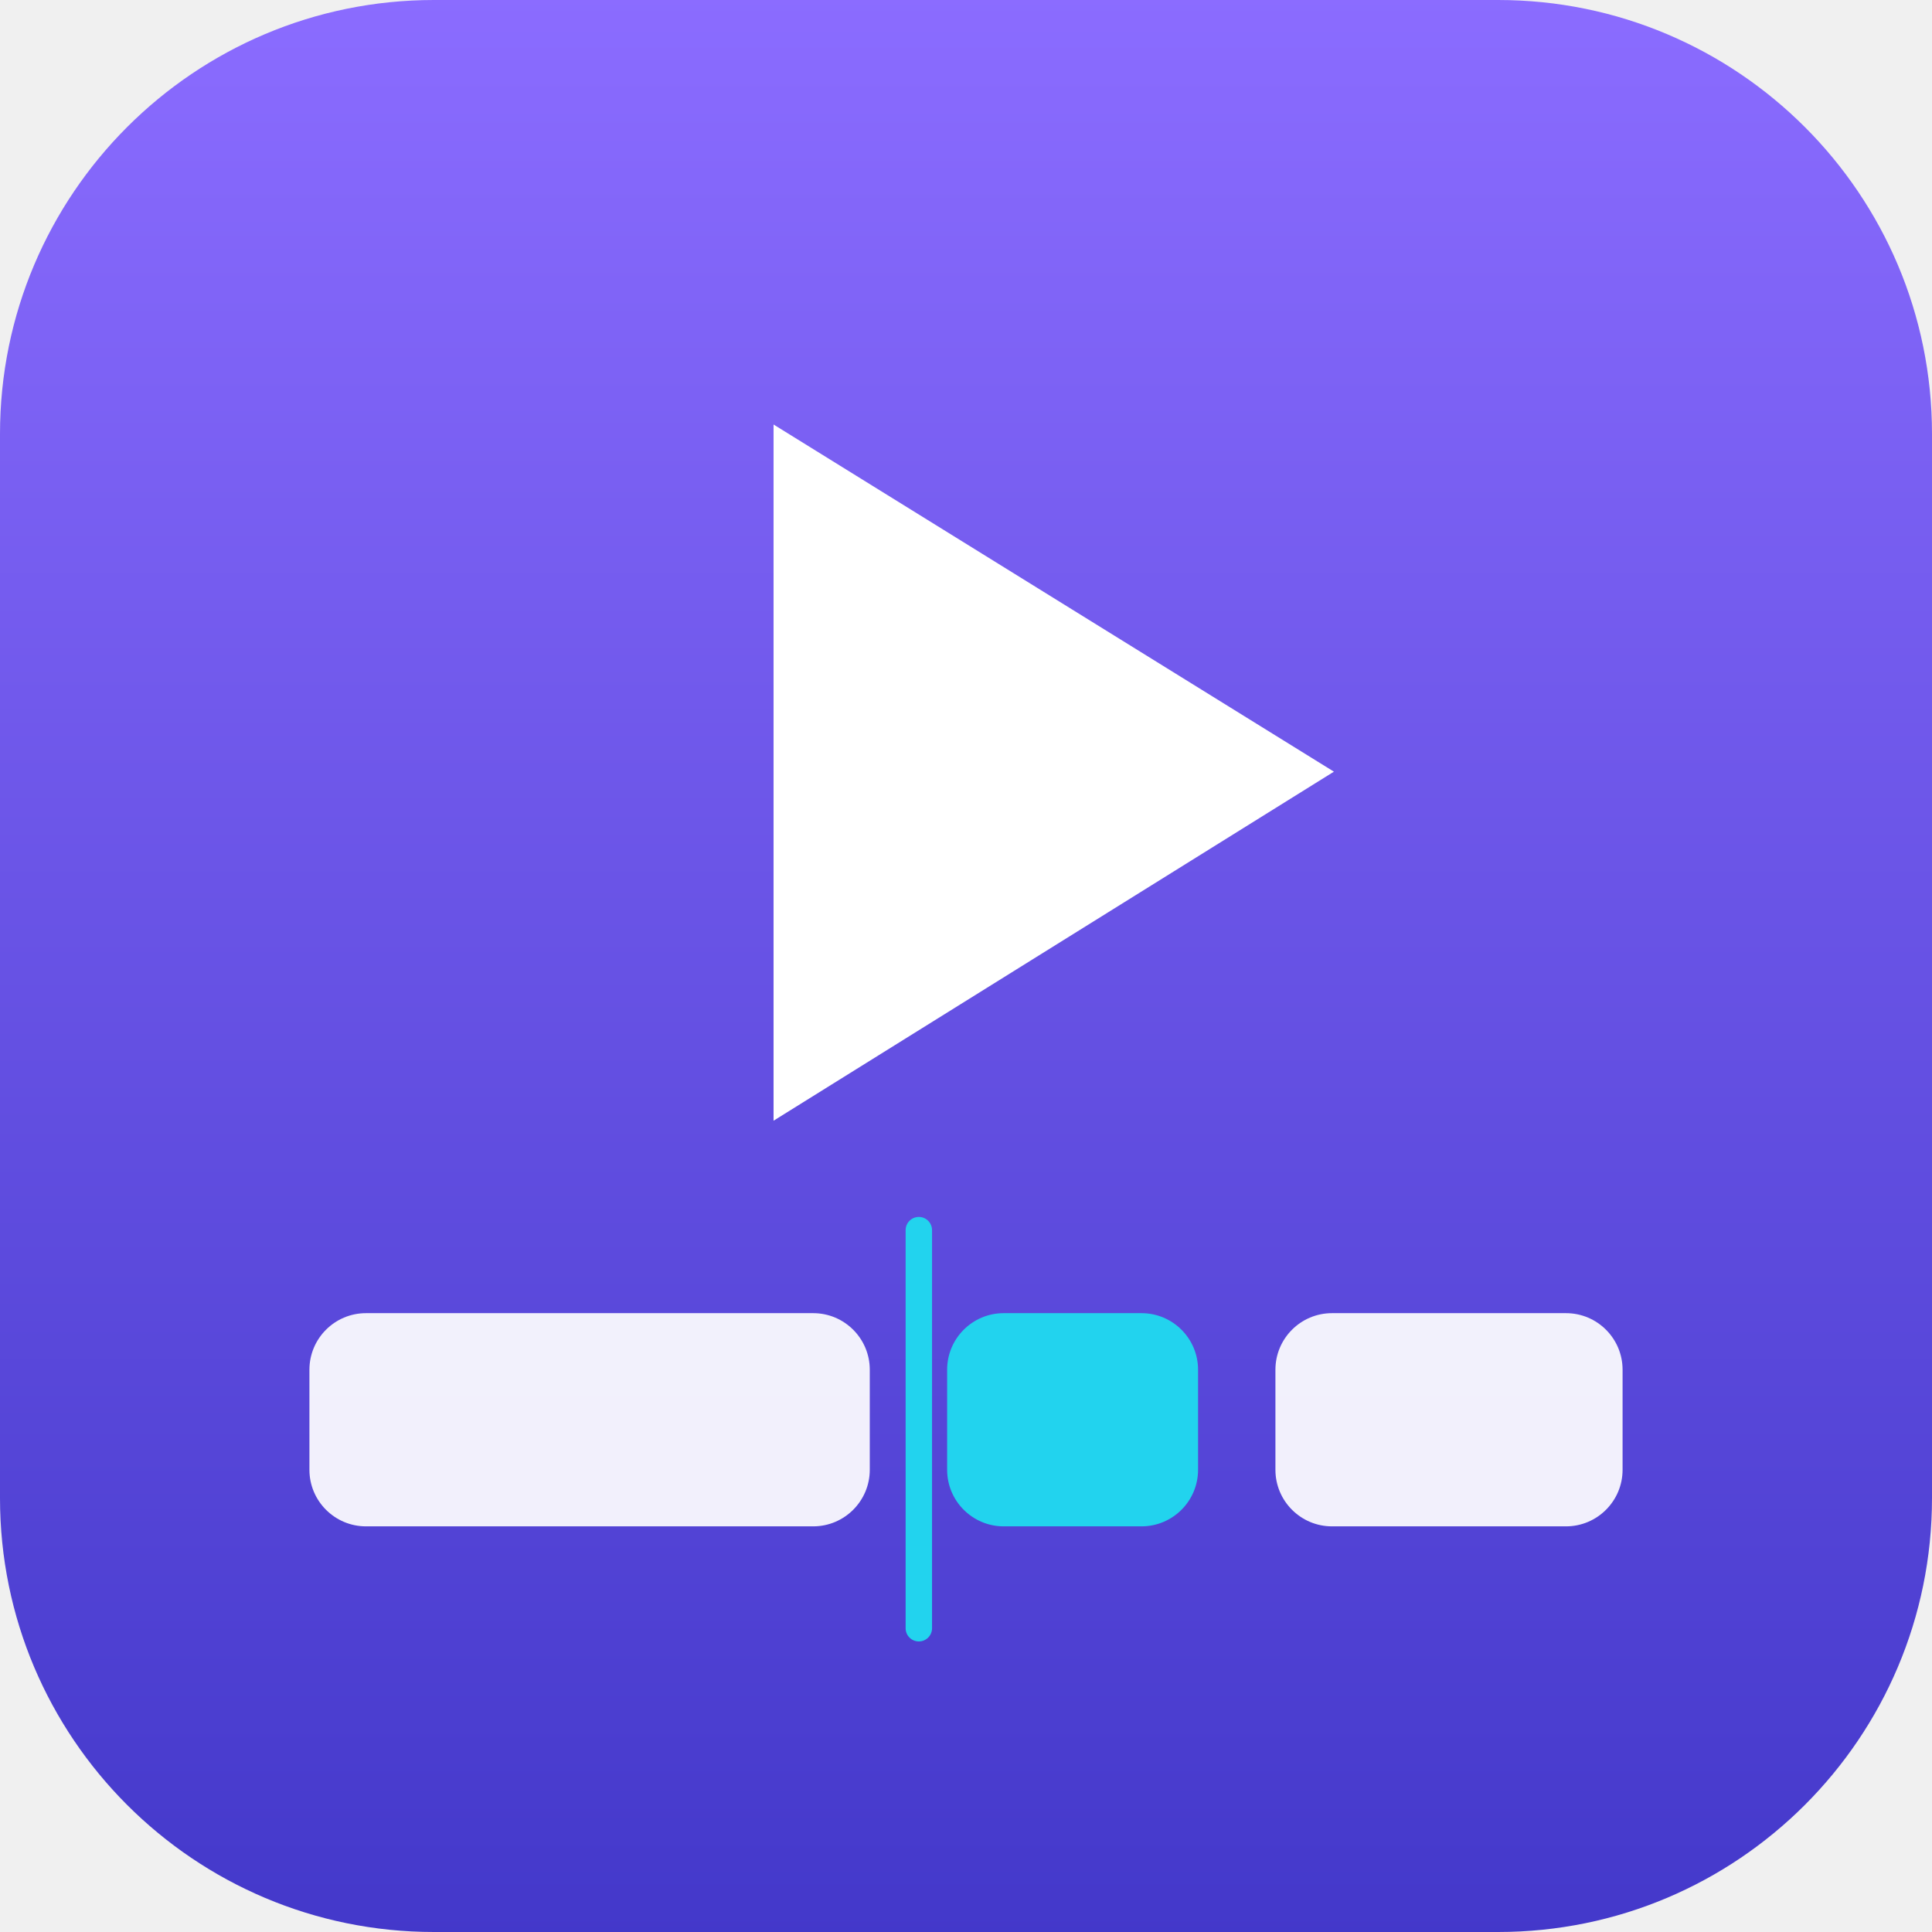
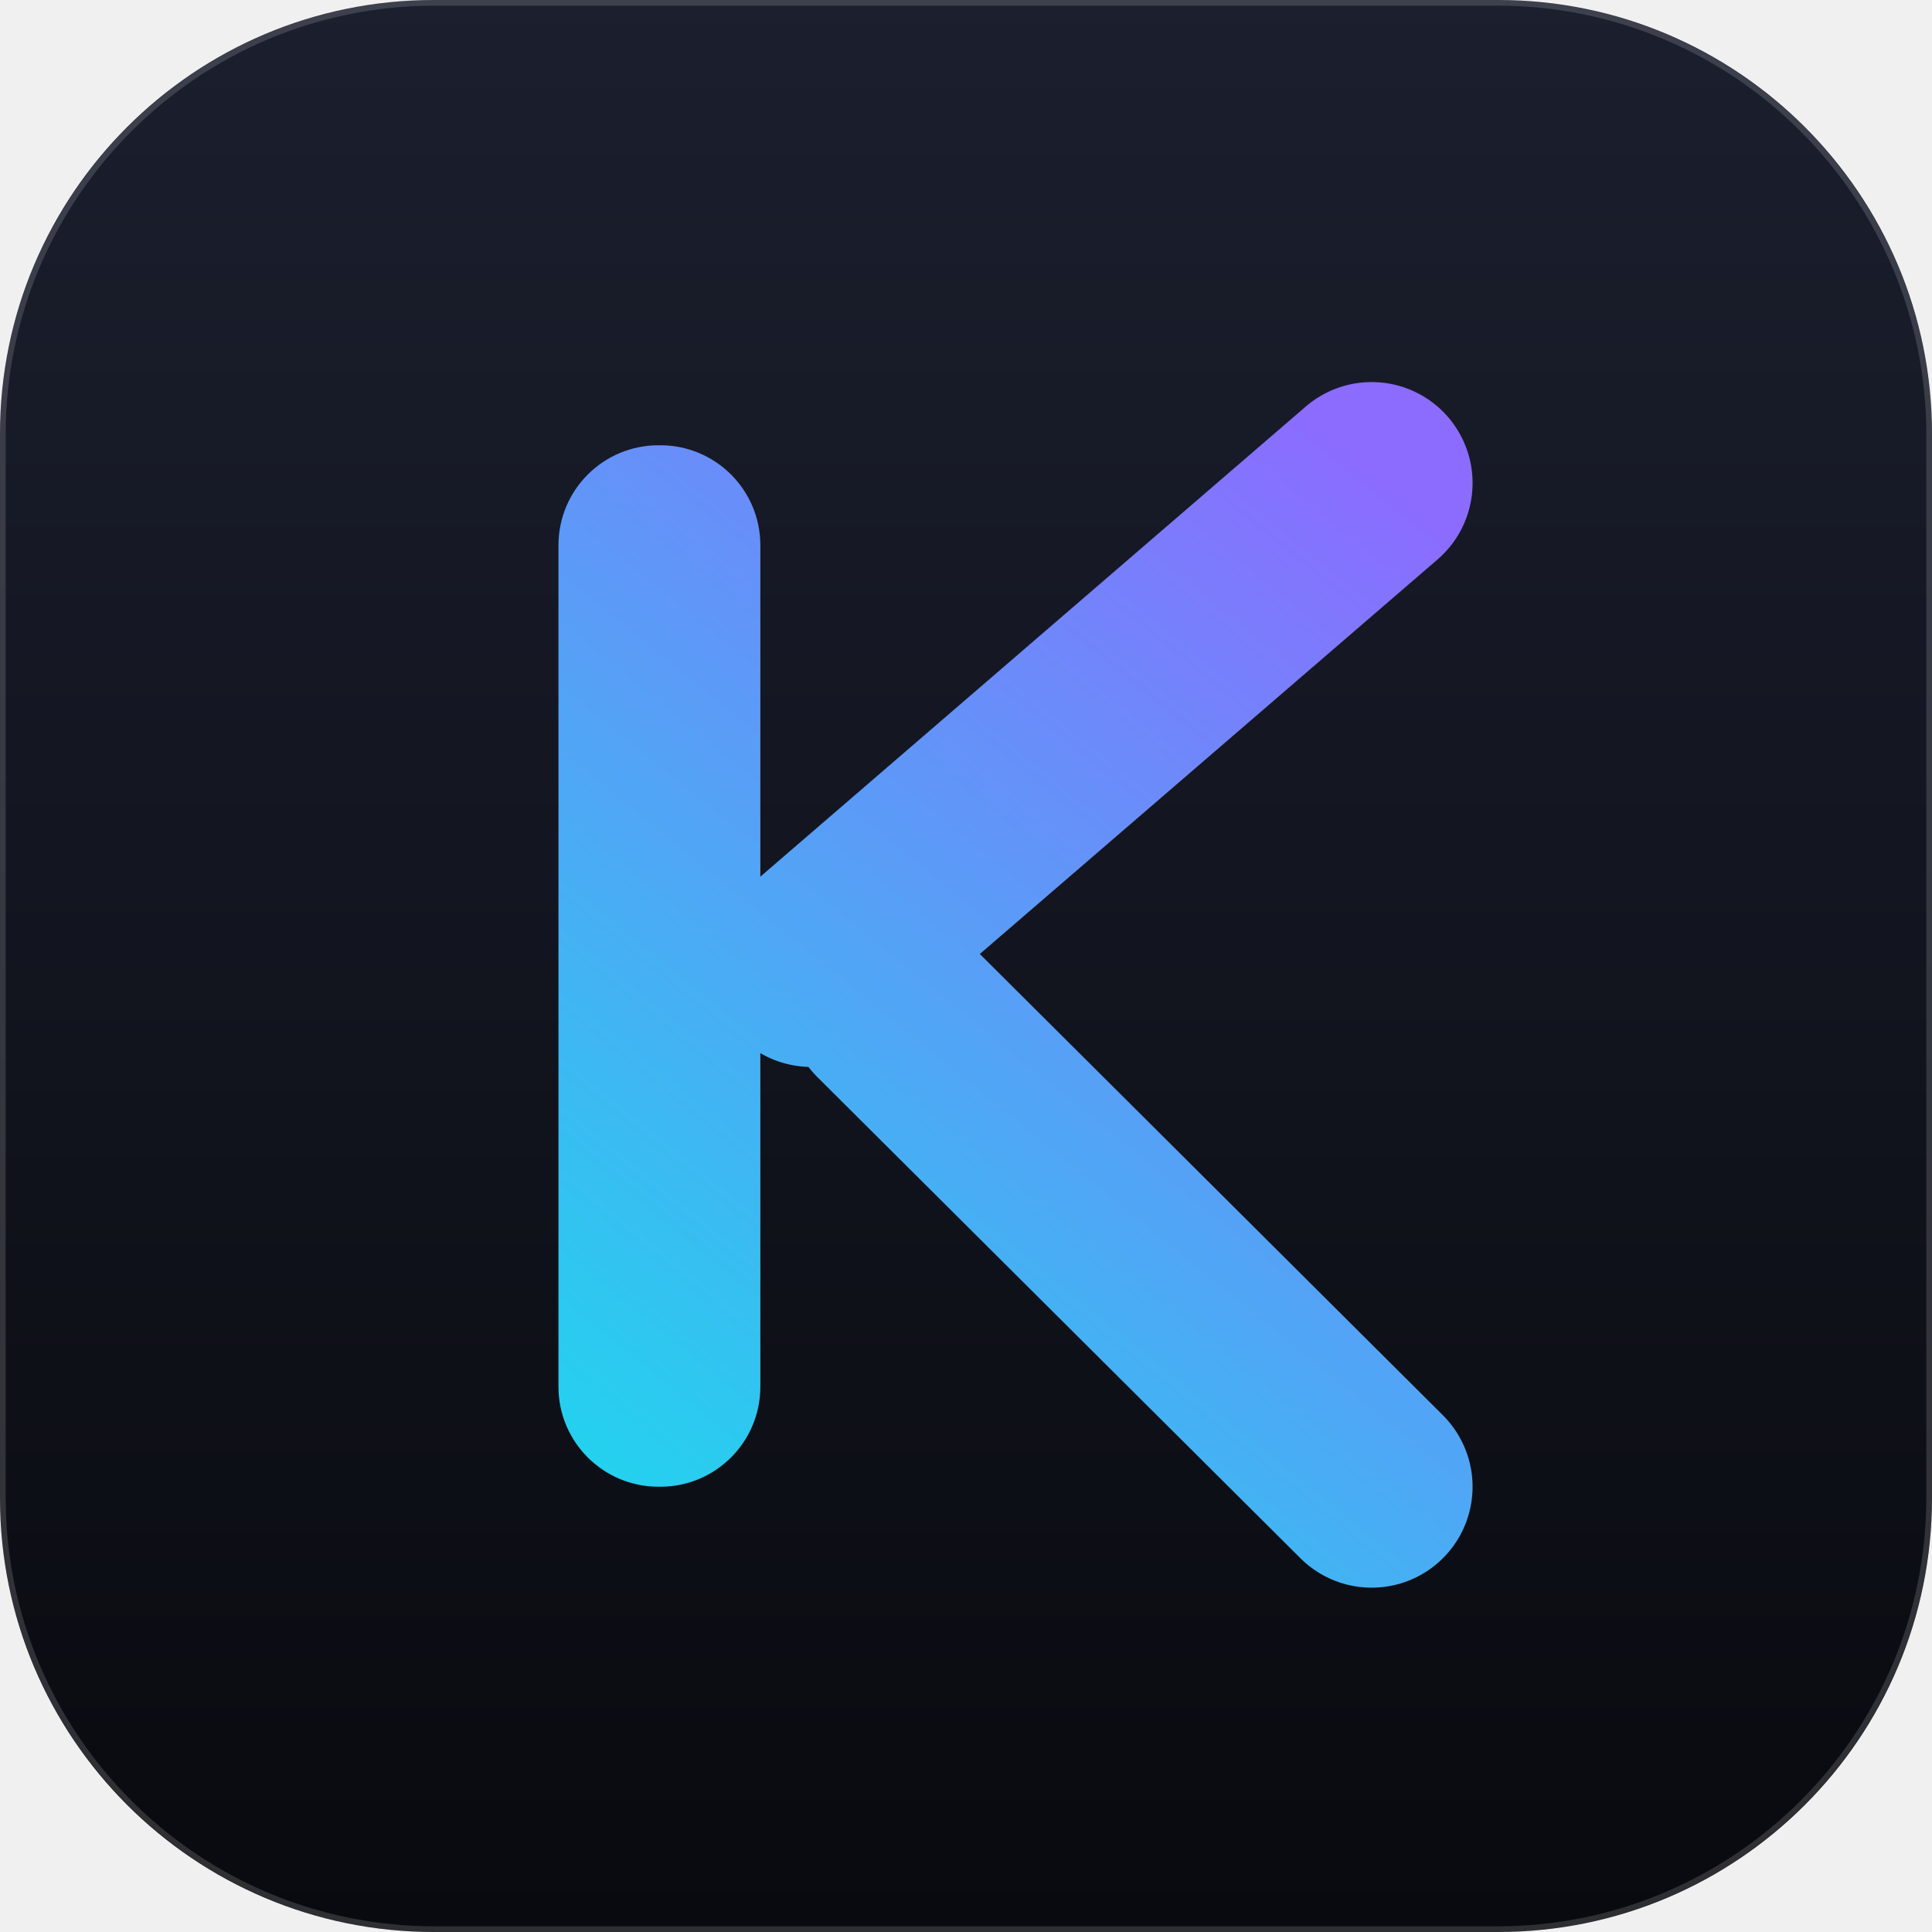
<svg xmlns="http://www.w3.org/2000/svg" viewBox="0 0 1024 1024">
  <defs>
-     <linearGradient id="g" x1="0" y1="0" x2="0" y2="1">
+     <linearGradient id="bg" x1="0" y1="0" x2="0" y2="1">
+       <stop offset="0" stop-color="#1b1f2e" />
+       <stop offset="1" stop-color="#090a0f" />
+     </linearGradient>
+     <linearGradient id="k" gradientUnits="userSpaceOnUse" x1="730" y1="250" x2="300" y2="780">
      <stop offset="0" stop-color="#8b6cff" />
-       <stop offset="1" stop-color="#4338ca" />
+       <stop offset="1" stop-color="#22d3ee" />
    </linearGradient>
  </defs>
-   <rect width="1024" height="1024" rx="230" fill="url(#g)" />
-   <path d="M410 225v369l297-185z" fill="#fff" />
-   <rect x="164" y="696" width="297" height="113" rx="30" fill="#fff" fill-opacity=".92" />
-   <rect x="502" y="696" width="133" height="113" rx="30" fill="#22d3ee" />
-   <rect x="676" y="696" width="184" height="113" rx="30" fill="#fff" fill-opacity=".92" />
-   <rect x="480" y="645" width="14" height="225" rx="7" fill="#22d3ee" />
+   <rect width="1024" height="1024" rx="230" fill="url(#bg)" />
+   <rect x="1.5" y="1.5" width="1021" height="1021" rx="229" fill="none" stroke="#fff" stroke-opacity=".15" stroke-width="3" />
+   <rect x="296" y="236" width="107" height="552" rx="53" fill="url(#k)" />
+   <g stroke="url(#k)" stroke-width="107" stroke-linecap="round">
+     <path d="M430 512L727 256" />
+     <path d="M471 533L727 788" />
+   </g>
</svg>
